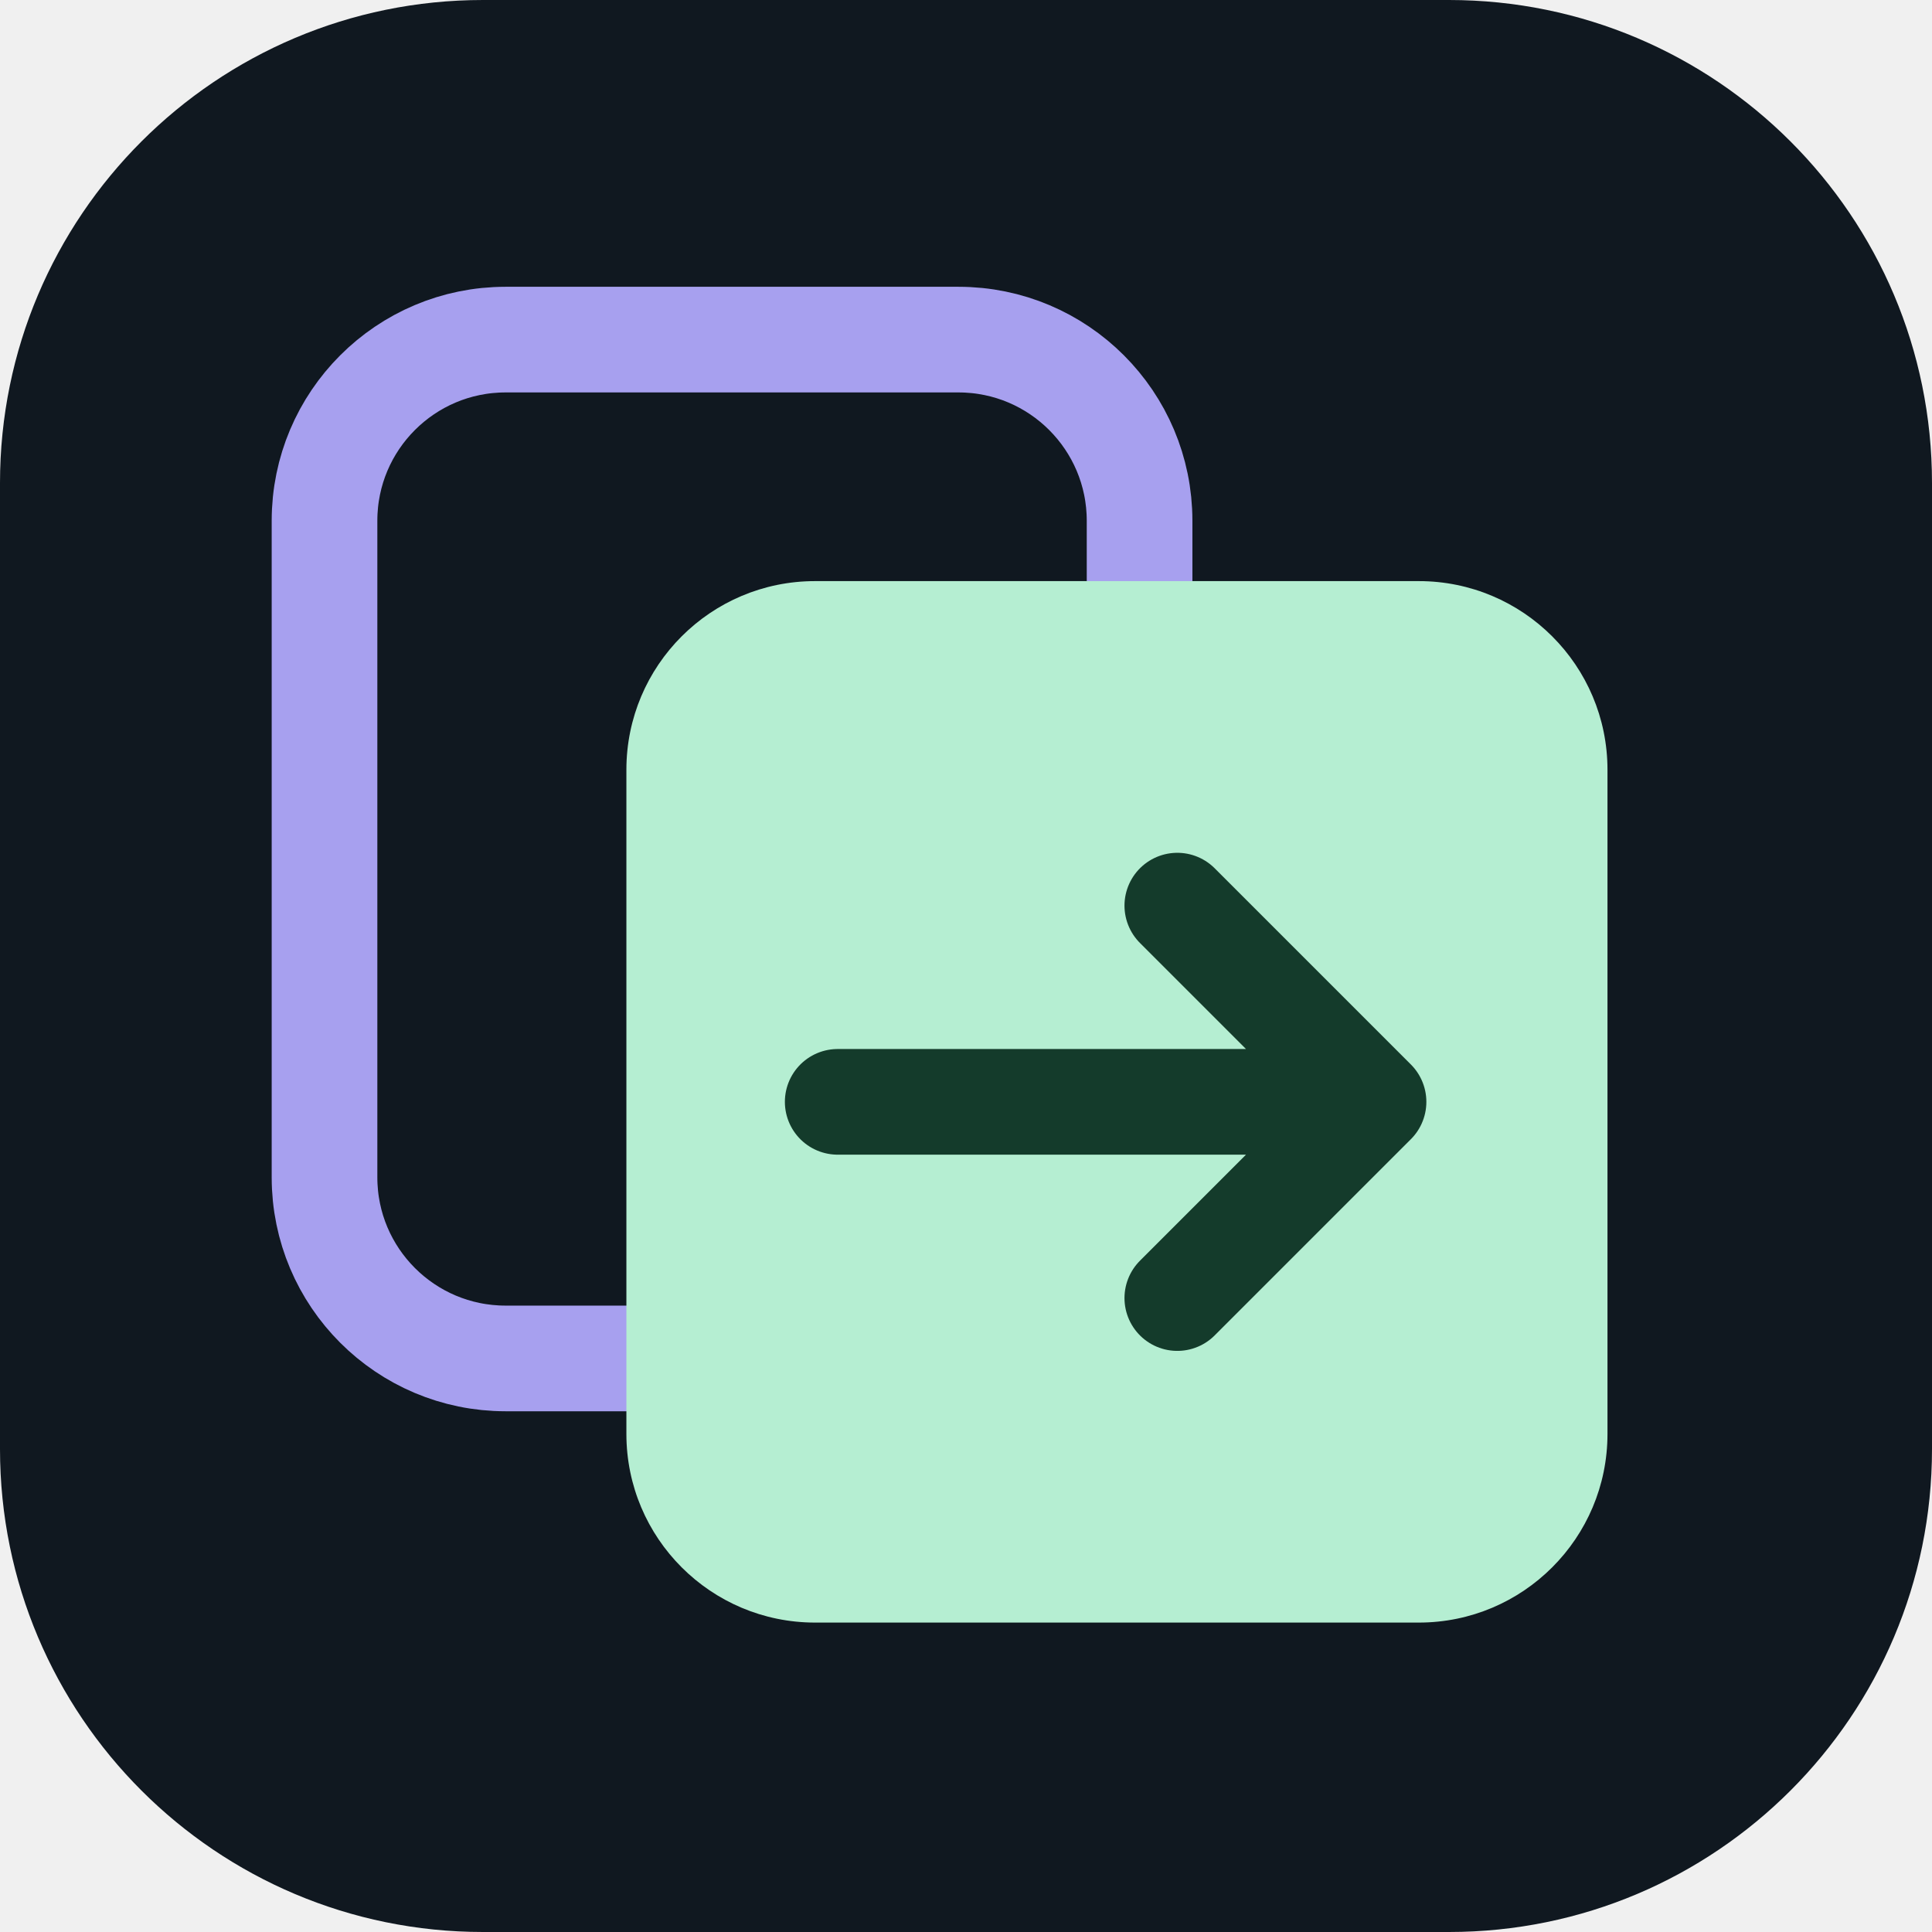
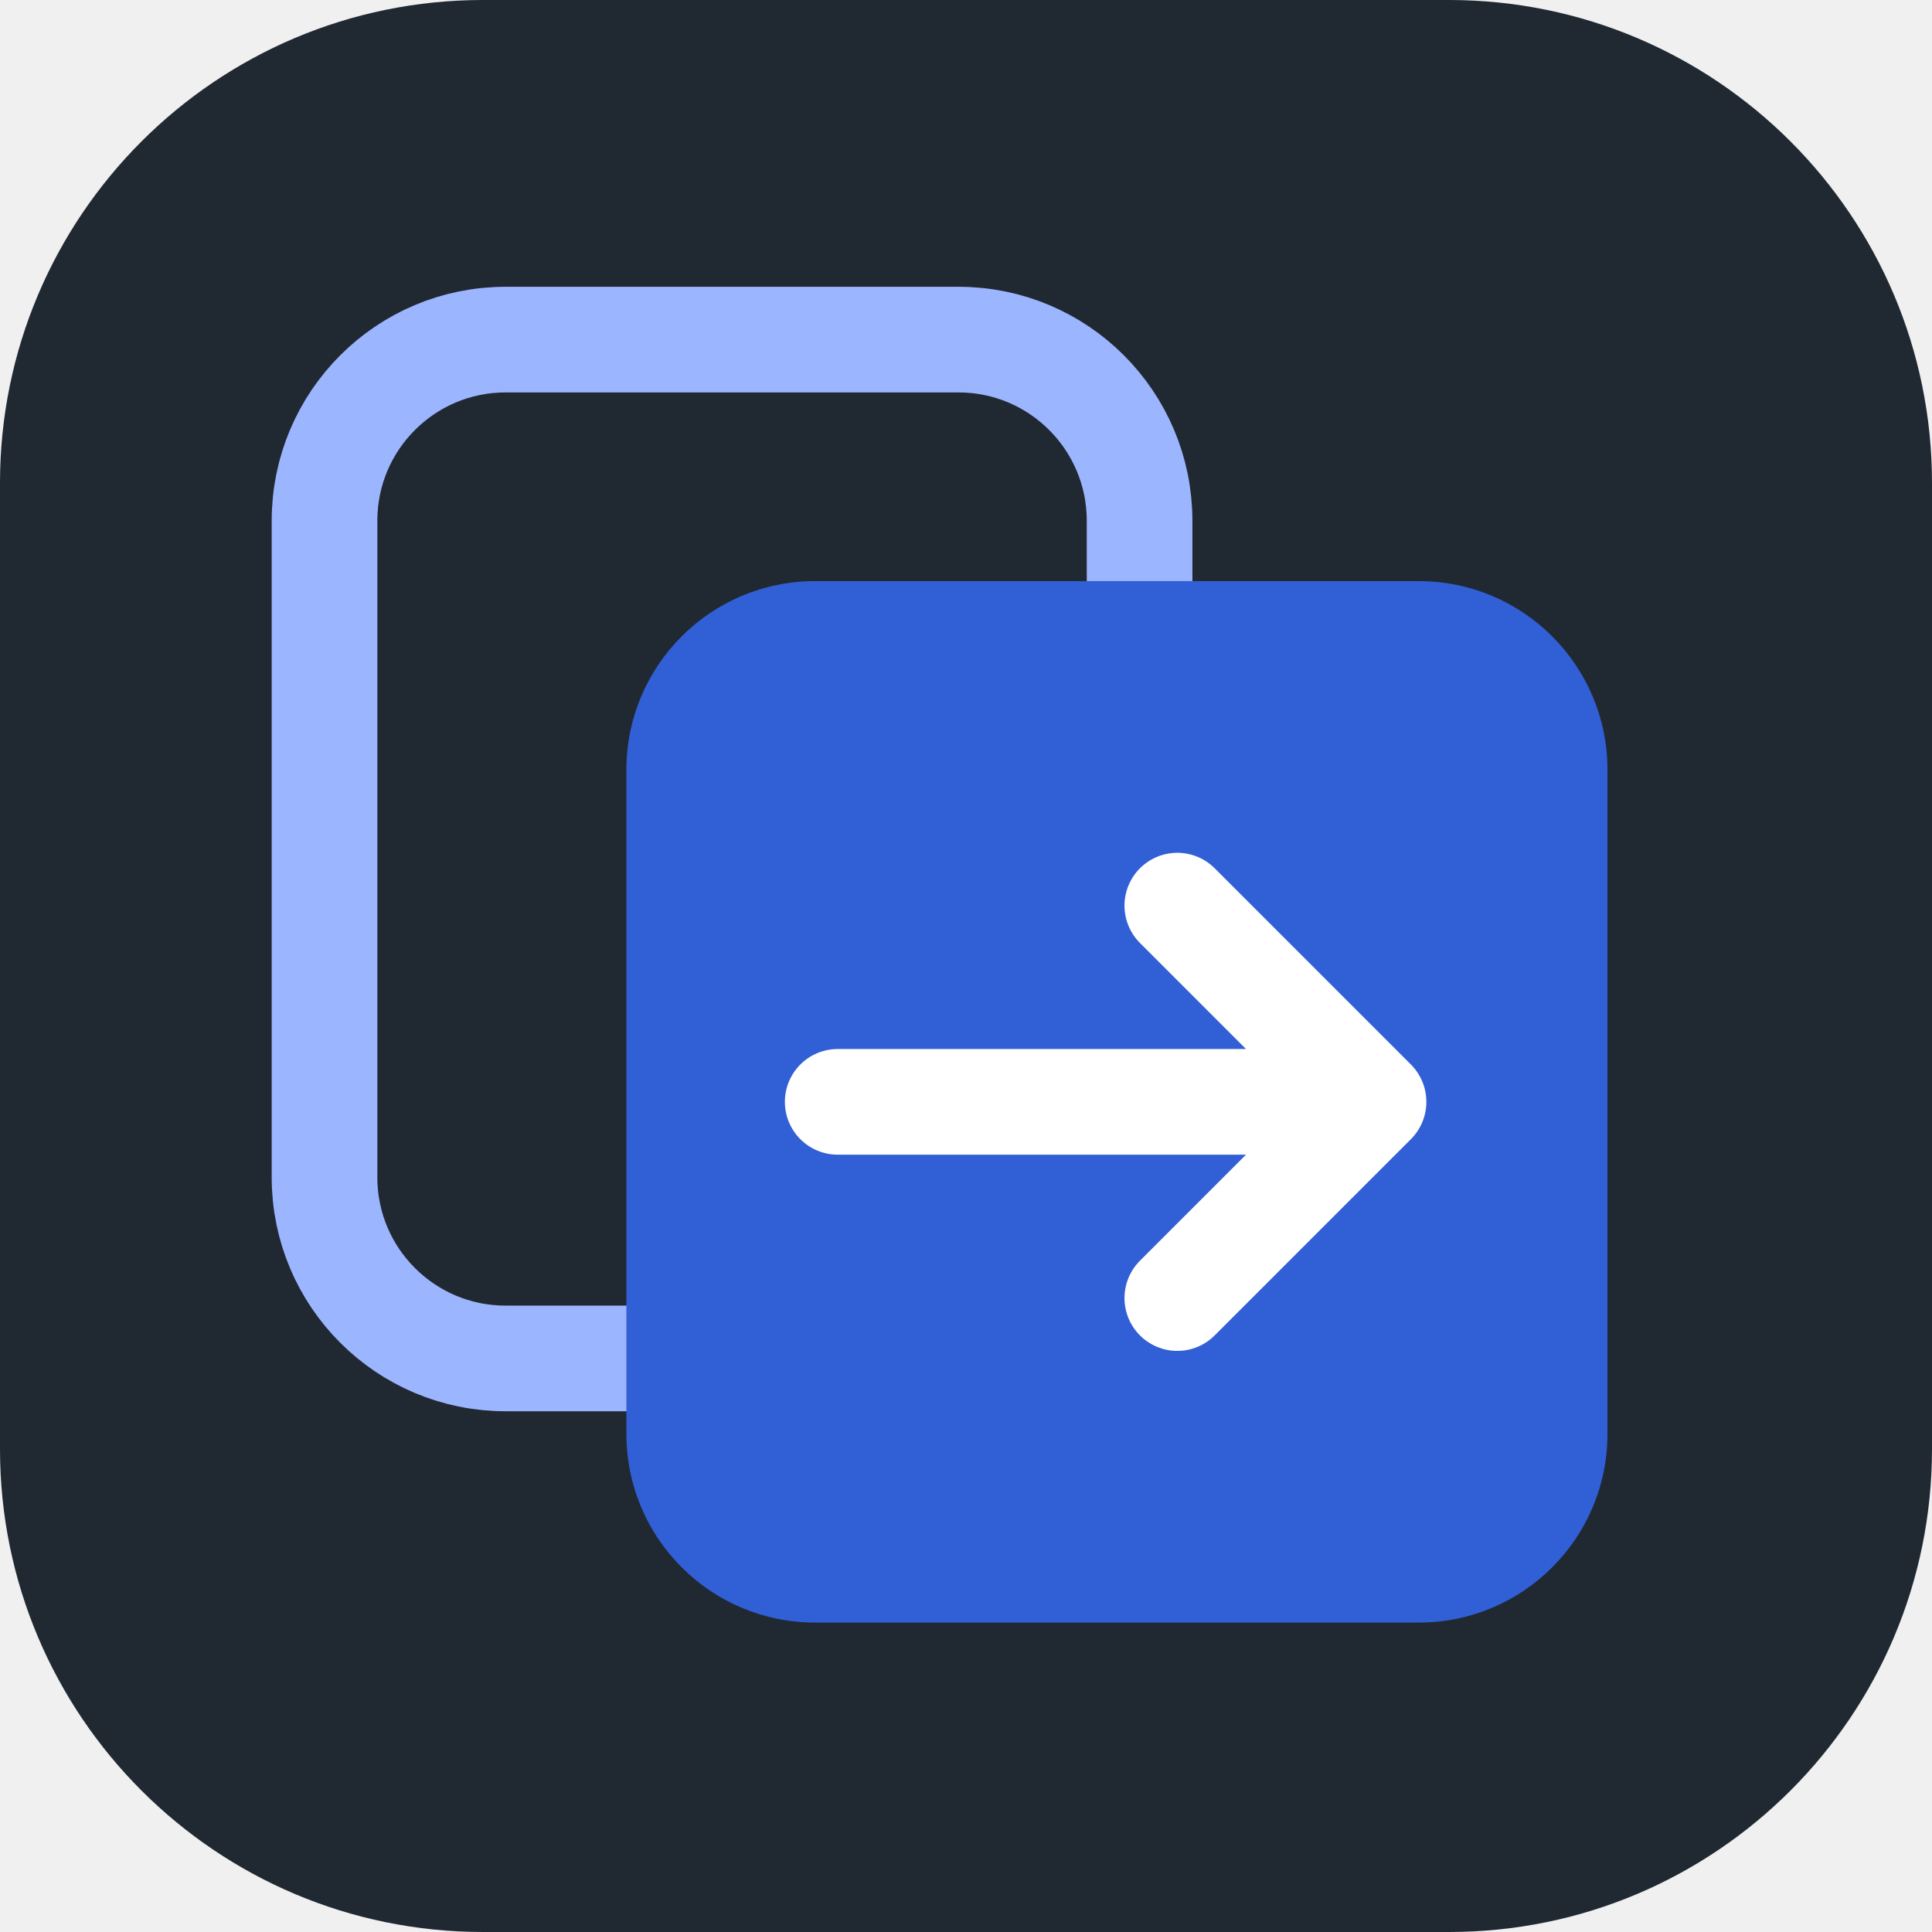
<svg xmlns="http://www.w3.org/2000/svg" width="256" height="256" viewBox="0 0 256 256" fill="none">
-   <rect width="256" height="256" rx="64" fill="#101820" />
-   <rect x="43" y="45" width="108" height="135" rx="24" stroke="#A7A0EF" stroke-width="14" />
-   <rect x="83" y="77" width="130" height="138" rx="25" fill="#B5EED2" />
-   <path d="M111 146h70m-25-26 26 26-26 26" stroke="#143B2B" stroke-width="14" stroke-linecap="round" stroke-linejoin="round" />
+   <rect width="256" height="256" rx="64" fill="#202832" />
+   <rect x="43" y="45" width="108" height="135" rx="24" stroke="#9CB5FF" stroke-width="14" />
+   <rect x="83" y="77" width="130" height="138" rx="25" fill="#315FD5" />
+   <path d="M111 146h70m-25-26 26 26-26 26" stroke="#FFFFFF" stroke-width="14" stroke-linecap="round" stroke-linejoin="round" />
</svg>
